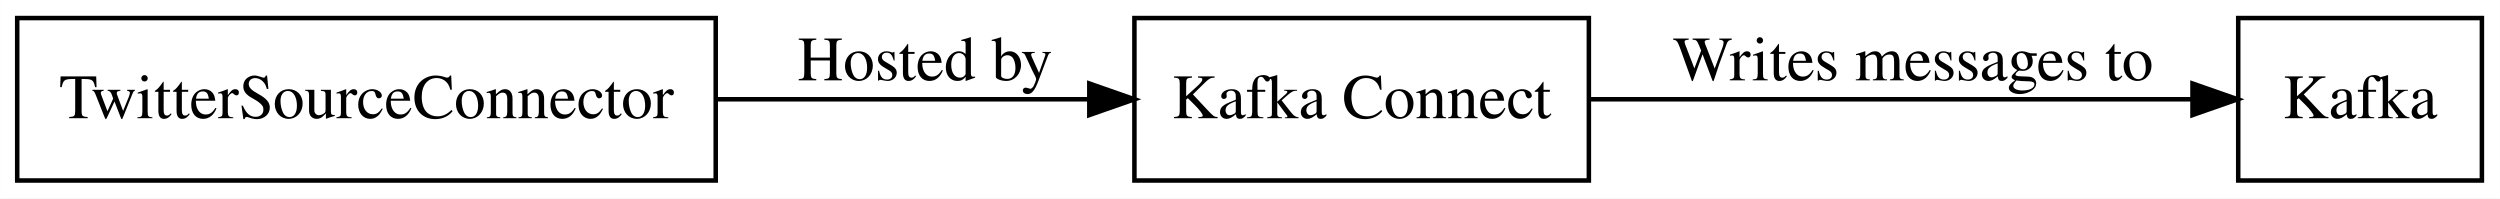
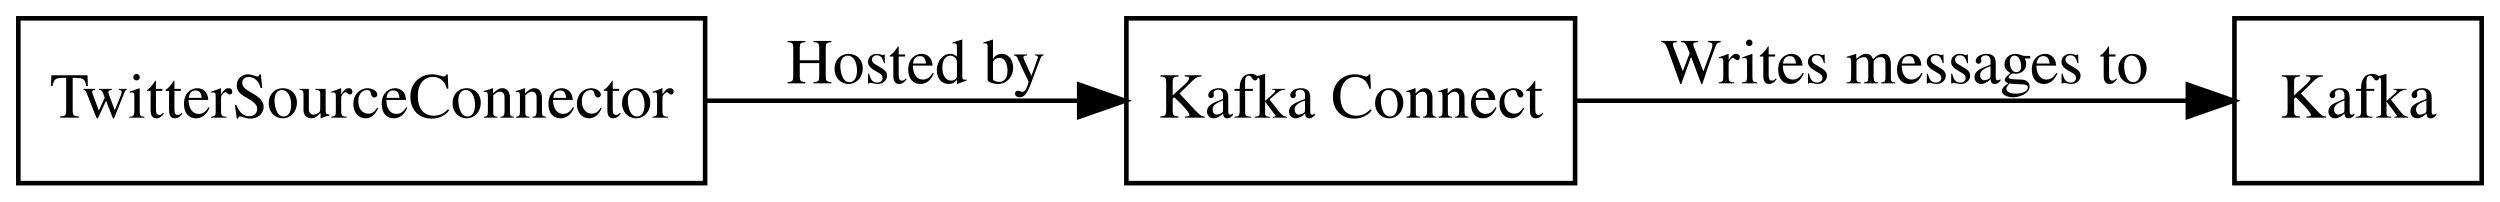
- <svg xmlns="http://www.w3.org/2000/svg" width="554pt" height="44pt" viewBox="0.00 0.00 553.98 44.00">
+ <svg xmlns="http://www.w3.org/2000/svg" width="546pt" height="44pt" viewBox="0.00 0.00 546.00 44.00">
  <g id="graph0" class="graph" transform="scale(1 1) rotate(0) translate(4 40)">
-     <polygon fill="#ffffff" stroke="transparent" points="-4,4 -4,-40 549.979,-40 549.979,4 -4,4" />
+     <polygon fill="white" stroke="white" points="-4,5 -4,-40 543,-40 543,5 -4,5" />
    <g id="node1" class="node">
-       <polygon fill="none" stroke="#000000" points="154.594,-36 -.198,-36 -.198,0 154.594,0 154.594,-36" />
-       <text text-anchor="middle" x="77.198" y="-13.8" font-family="Times,serif" font-size="14.00" fill="#000000">TwitterSourceConnector</text>
+       <polygon fill="none" stroke="black" points="150,-36 0,-36 0,-0 150,-0 150,-36" />
+       <text text-anchor="middle" x="75" y="-14.3" font-family="Times,serif" font-size="14.00">TwitterSourceConnector</text>
    </g>
    <g id="node2" class="node">
-       <polygon fill="none" stroke="#000000" points="348.082,-36 247.375,-36 247.375,0 348.082,0 348.082,-36" />
-       <text text-anchor="middle" x="297.728" y="-13.8" font-family="Times,serif" font-size="14.00" fill="#000000">Kafka Connect</text>
+       <polygon fill="none" stroke="black" points="340,-36 242,-36 242,-0 340,-0 340,-36" />
+       <text text-anchor="middle" x="291" y="-14.3" font-family="Times,serif" font-size="14.00">Kafka Connect</text>
    </g>
    <g id="edge1" class="edge">
-       <path fill="none" stroke="#000000" d="M154.638,-18C181.69,-18 211.643,-18 237.123,-18" />
-       <polygon fill="#000000" stroke="#000000" points="237.381,-21.5 247.38,-18 237.38,-14.5 237.381,-21.5" />
-       <text text-anchor="middle" x="200.974" y="-22.2" font-family="Times,serif" font-size="14.00" fill="#000000">Hosted by</text>
+       <path fill="none" stroke="black" d="M150.246,-18C176.878,-18 206.505,-18 231.602,-18" />
+       <polygon fill="black" stroke="black" points="231.698,-21.5 241.698,-18 231.698,-14.5 231.698,-21.5" />
+       <text text-anchor="middle" x="196" y="-21.8" font-family="Times,serif" font-size="14.00">Hosted by</text>
    </g>
    <g id="node3" class="node">
-       <polygon fill="none" stroke="#000000" points="545.979,-36 491.979,-36 491.979,0 545.979,0 545.979,-36" />
-       <text text-anchor="middle" x="518.979" y="-13.8" font-family="Times,serif" font-size="14.00" fill="#000000">Kafka</text>
+       <polygon fill="none" stroke="black" points="538,-36 484,-36 484,-0 538,-0 538,-36" />
+       <text text-anchor="middle" x="511" y="-14.3" font-family="Times,serif" font-size="14.00">Kafka</text>
    </g>
    <g id="edge2" class="edge">
-       <path fill="none" stroke="#000000" d="M347.934,-18C388.548,-18 444.836,-18 481.572,-18" />
-       <polygon fill="#000000" stroke="#000000" points="481.846,-21.5 491.846,-18 481.846,-14.5 481.846,-21.5" />
-       <text text-anchor="middle" x="419.942" y="-22.2" font-family="Times,serif" font-size="14.00" fill="#000000">Writes messages to</text>
+       <path fill="none" stroke="black" d="M340.111,-18C380.396,-18 437.02,-18 473.614,-18" />
+       <polygon fill="black" stroke="black" points="473.83,-21.5 483.83,-18 473.83,-14.5 473.83,-21.5" />
+       <text text-anchor="middle" x="412" y="-21.8" font-family="Times,serif" font-size="14.00">Writes messages to</text>
    </g>
  </g>
</svg>
